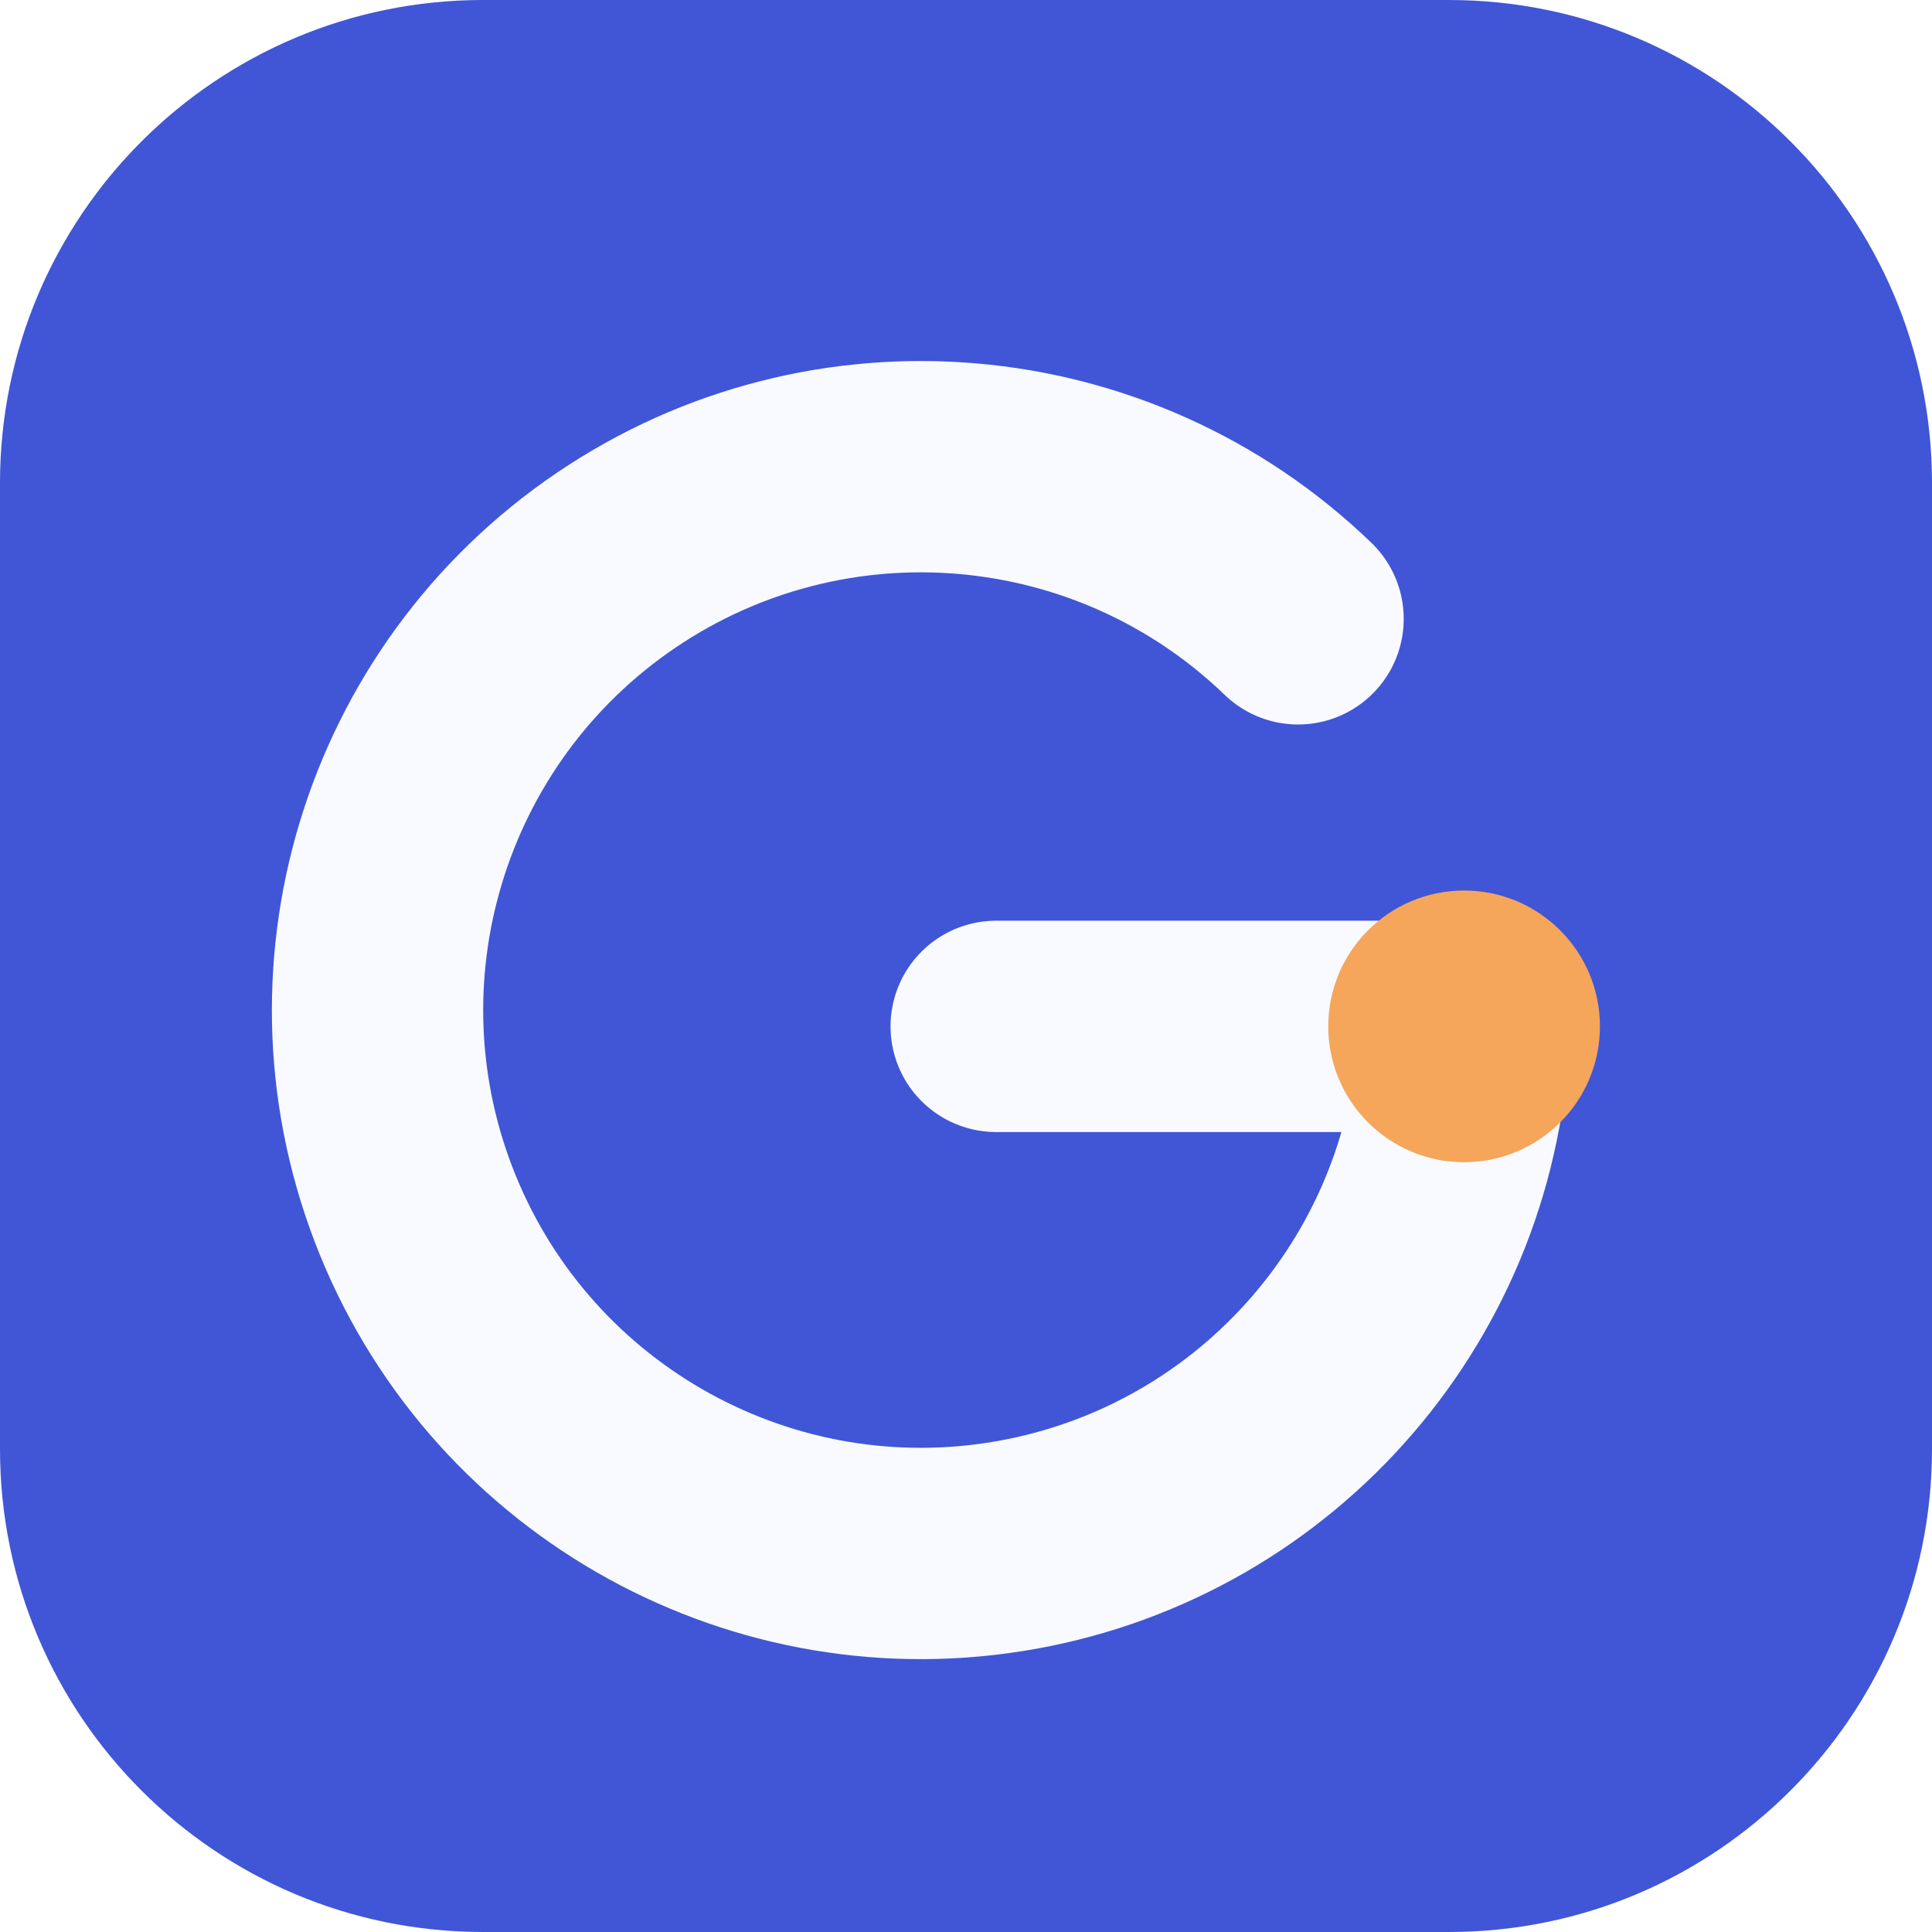
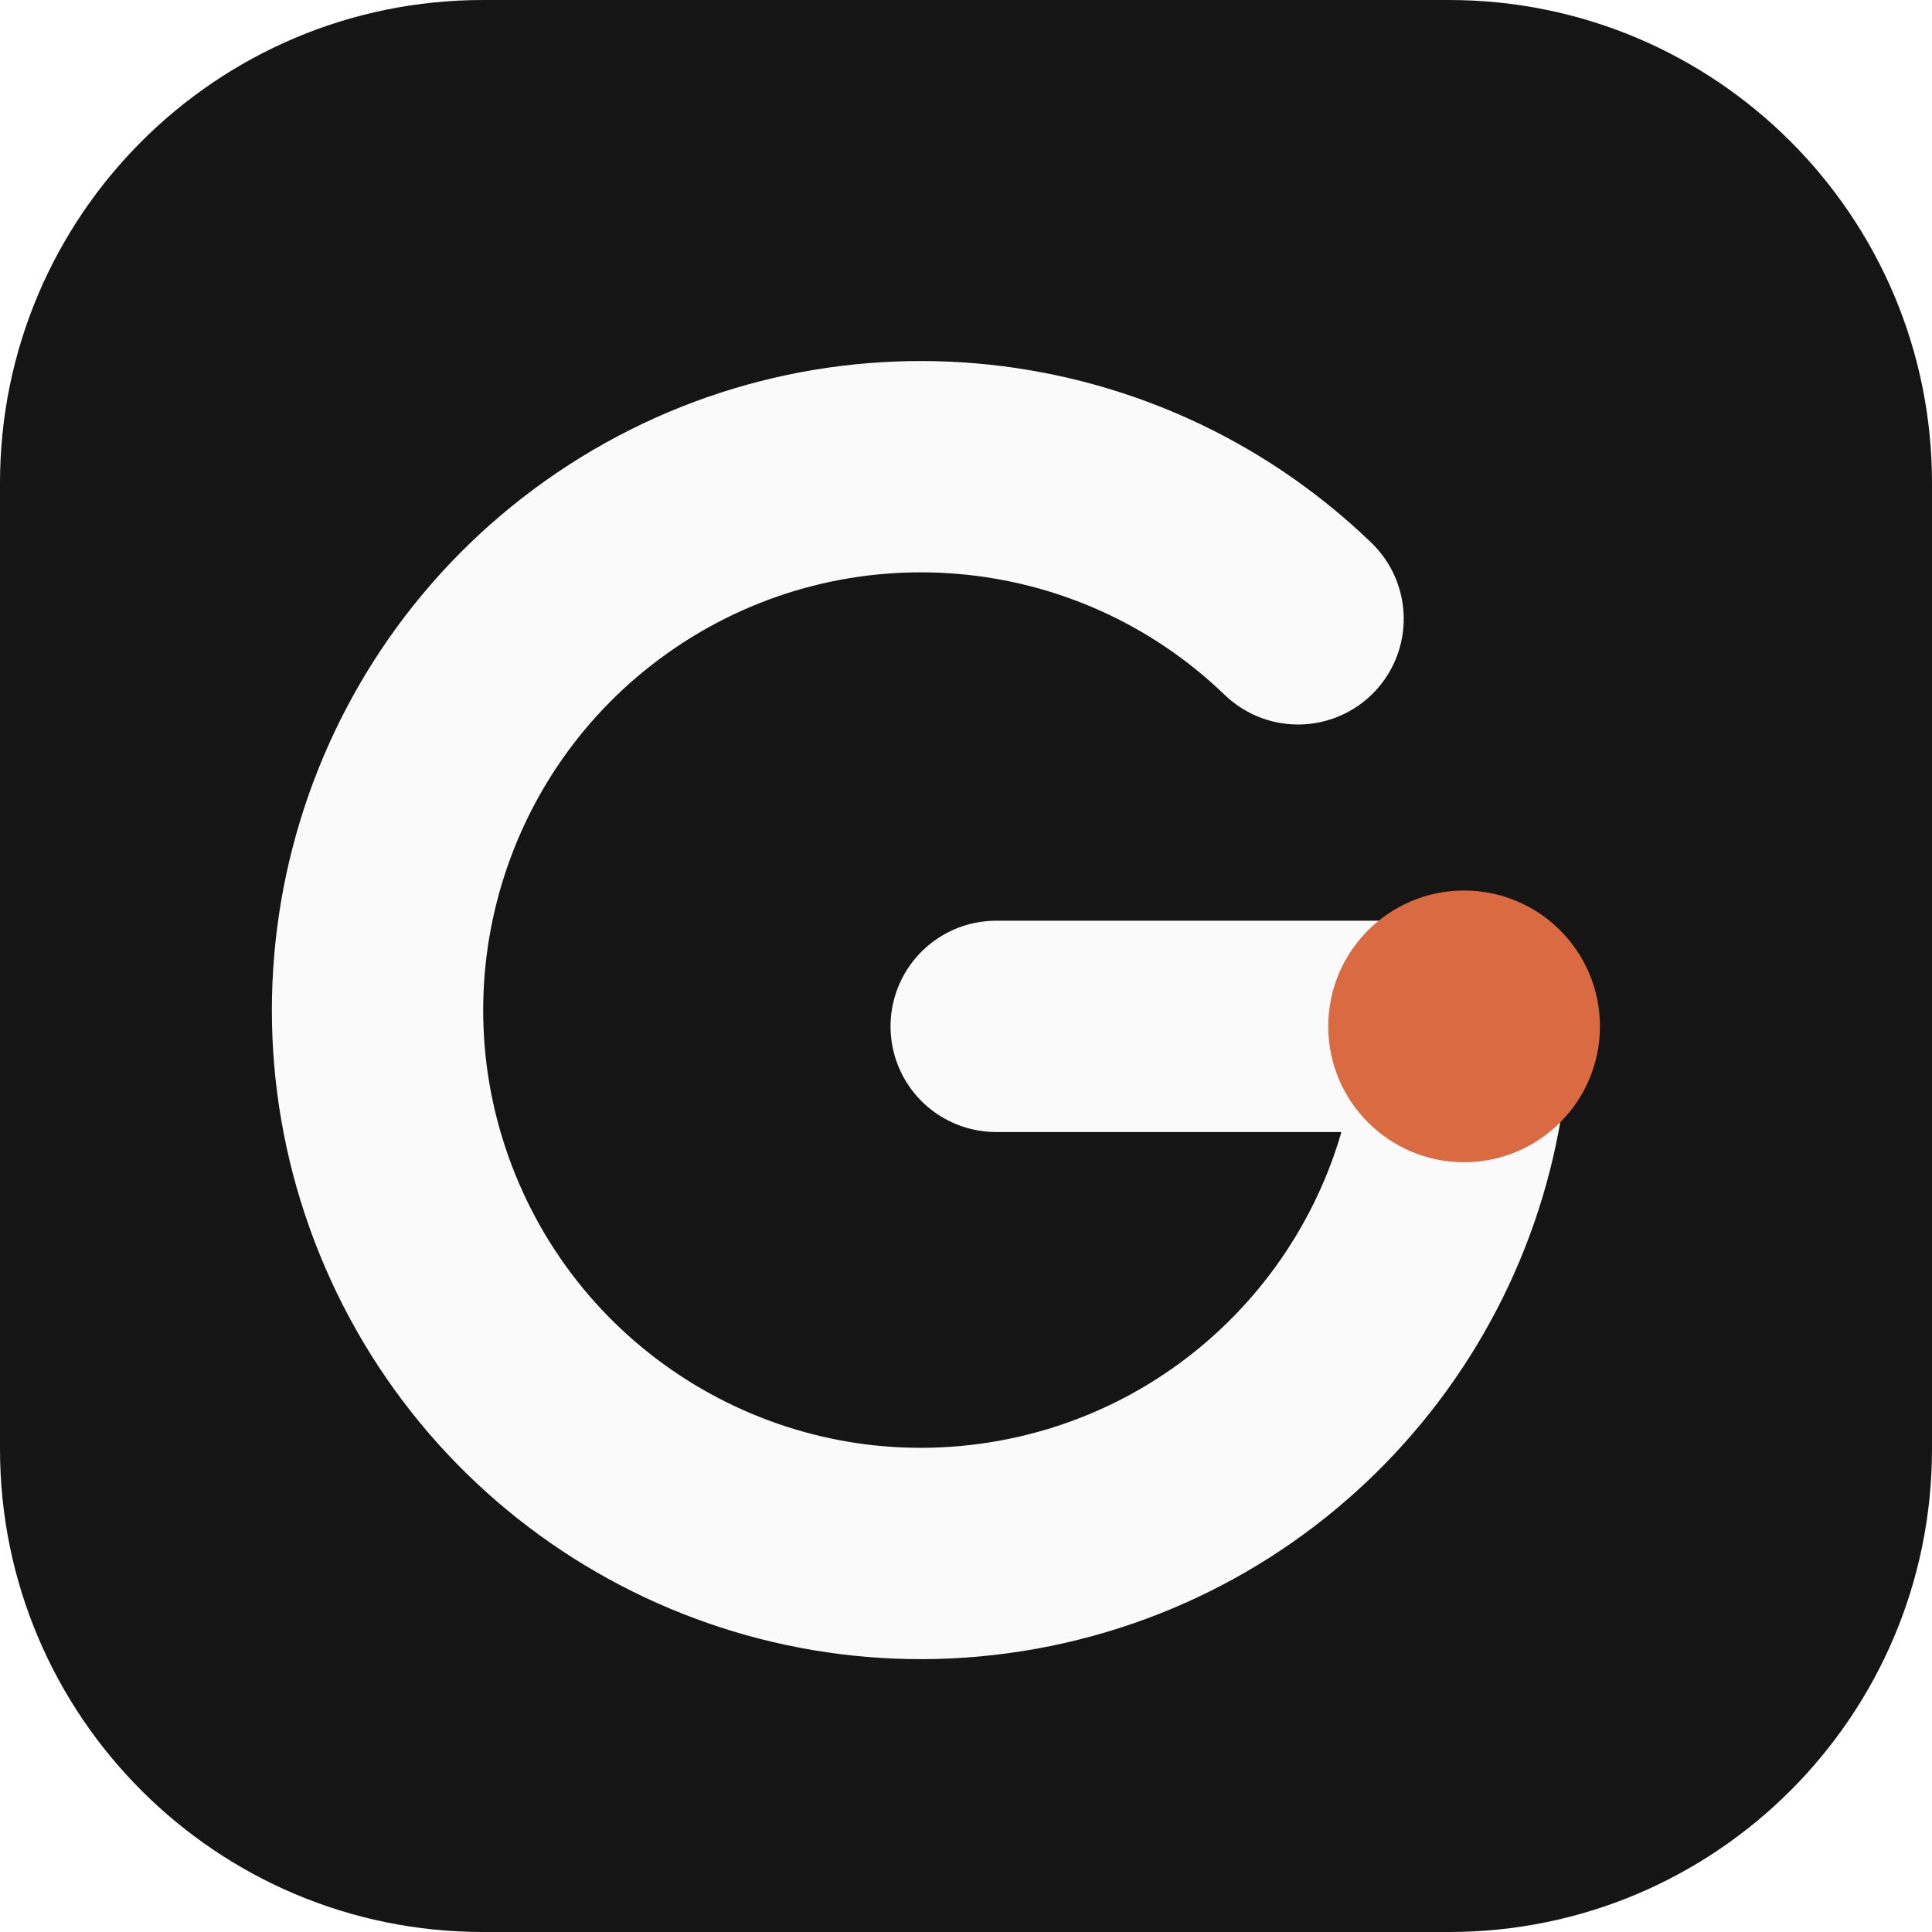
<svg xmlns="http://www.w3.org/2000/svg" viewBox="0 0 64 64">
-   <rect width="64" height="64" rx="16" fill="#4056D6" />
-   <path d="M43 20.5a18 18 0 1 0 5.5 13.5H33" fill="none" stroke="#F8FAFF" stroke-width="7" stroke-linecap="round" stroke-linejoin="round" />
-   <circle cx="48.5" cy="34" r="4.5" fill="#F5A65B" />
+   <rect width="64" height="64" rx="16" fill="#151515" />
+   <path d="M43 20.5a18 18 0 1 0 5.5 13.5H33" fill="none" stroke="#FAFAFA" stroke-width="7" stroke-linecap="round" stroke-linejoin="round" />
+   <circle cx="48.5" cy="34" r="4.5" fill="#D96A42" />
</svg>
